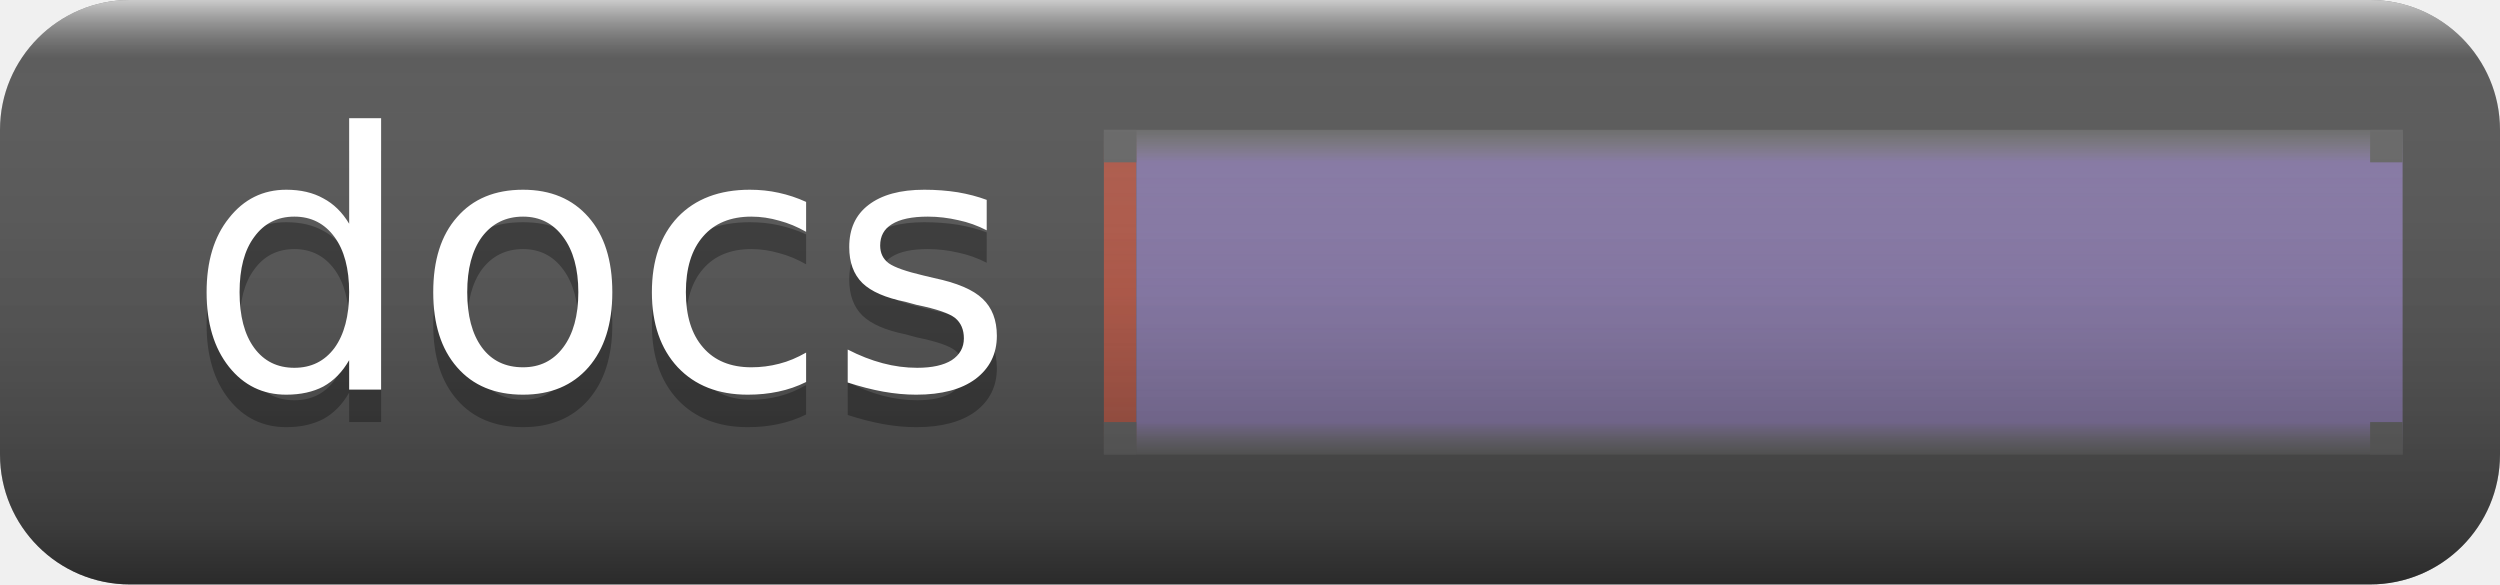
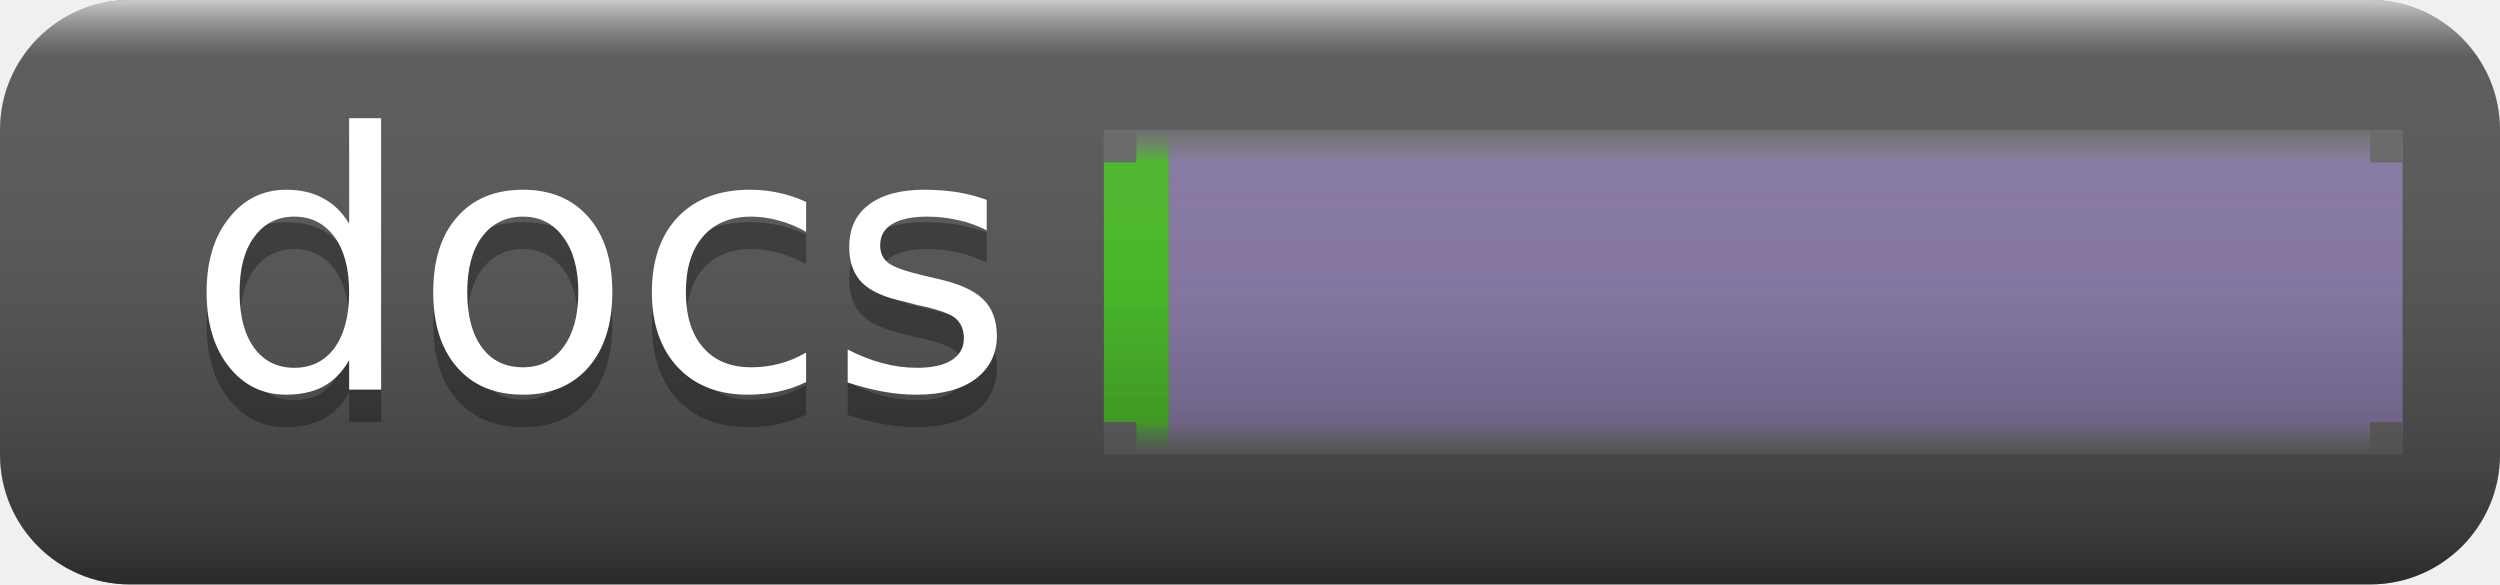
<svg xmlns="http://www.w3.org/2000/svg" width="77" height="18">
  <linearGradient id="bg" x2="0" y2="100%">
    <stop offset="0" stop-color="#fff" stop-opacity=".7" />
    <stop offset=".1" stop-color="#aaa" stop-opacity=".1" />
    <stop offset=".9" stop-opacity=".3" />
    <stop offset="1" stop-opacity=".5" />
  </linearGradient>
  <rect rx="4" width="77" height="18" fill="#555" />
  <linearGradient id="gA" x2="0" y2="100%">
    <stop offset="0" stop-color="#999" stop-opacity=".3" />
    <stop offset=".1" stop-color="#46cc1e" stop-opacity=".9" />
    <stop offset=".5" stop-color="#46cc1e" stop-opacity="1" />
    <stop offset=".9" stop-color="#46cc1e" stop-opacity=".9" />
    <stop offset="1" stop-color="#888" stop-opacity=".3" />
  </linearGradient>
-   <rect x="34" y="4" width="0" height="10" fill="url(#gA)" />
+   <rect x="34" y="4" width="2" height="10" fill="url(#gA)" />
  <linearGradient id="gB" x2="0" y2="100%">
    <stop offset="0" stop-color="#999" stop-opacity=".3" />
    <stop offset=".1" stop-color="#87ae10" stop-opacity=".9" />
    <stop offset=".5" stop-color="#87ae10" stop-opacity="1" />
    <stop offset=".9" stop-color="#87ae10" stop-opacity=".9" />
    <stop offset="1" stop-color="#888" stop-opacity=".3" />
  </linearGradient>
-   <rect x="34" y="4" width="0" height="10" fill="url(#gB)" />
+   <rect x="36" y="4" width="0" height="10" fill="url(#gB)" />
  <linearGradient id="gC" x2="0" y2="100%">
    <stop offset="0" stop-color="#999" stop-opacity=".3" />
    <stop offset=".1" stop-color="#c05946" stop-opacity=".9" />
    <stop offset=".5" stop-color="#c05946" stop-opacity="1" />
    <stop offset=".9" stop-color="#c05946" stop-opacity=".9" />
    <stop offset="1" stop-color="#888" stop-opacity=".3" />
  </linearGradient>
-   <rect x="34" y="4" width="1" height="10" fill="url(#gC)" />
+   <rect x="36" y="4" width="0" height="10" fill="url(#gC)" />
  <linearGradient id="gU" x2="0" y2="100%">
    <stop offset="0" stop-color="#999" stop-opacity=".3" />
    <stop offset=".1" stop-color="#8f7eb4" stop-opacity=".9" />
    <stop offset=".5" stop-color="#8f7eb4" stop-opacity="1" />
    <stop offset=".9" stop-color="#8f7eb4" stop-opacity=".9" />
    <stop offset="1" stop-color="#888" stop-opacity=".3" />
  </linearGradient>
-   <rect x="35" y="4" width="39" height="10" fill="url(#gU)" />
+   <rect x="36" y="4" width="38" height="10" fill="url(#gU)" />
  <rect x="34" y="4" width="1" height="1" fill="#666" />
  <rect x="34" y="13" width="1" height="1" fill="#666" />
  <rect x="73" y="4" width="1" height="1" fill="#666" />
  <rect x="73" y="13" width="1" height="1" fill="#666" />
  <rect rx="4" width="77" height="18" fill="url(#bg)" />
  <g fill="#fff" text-anchor="middle" font-family="DejaVu Sans,Verdana,Geneva,sans-serif" font-size="11">
    <text x="18.5" y="13" fill="#010101" fill-opacity=".3">docs</text>
    <text x="18.5" y="12">docs</text>
  </g>
</svg>
